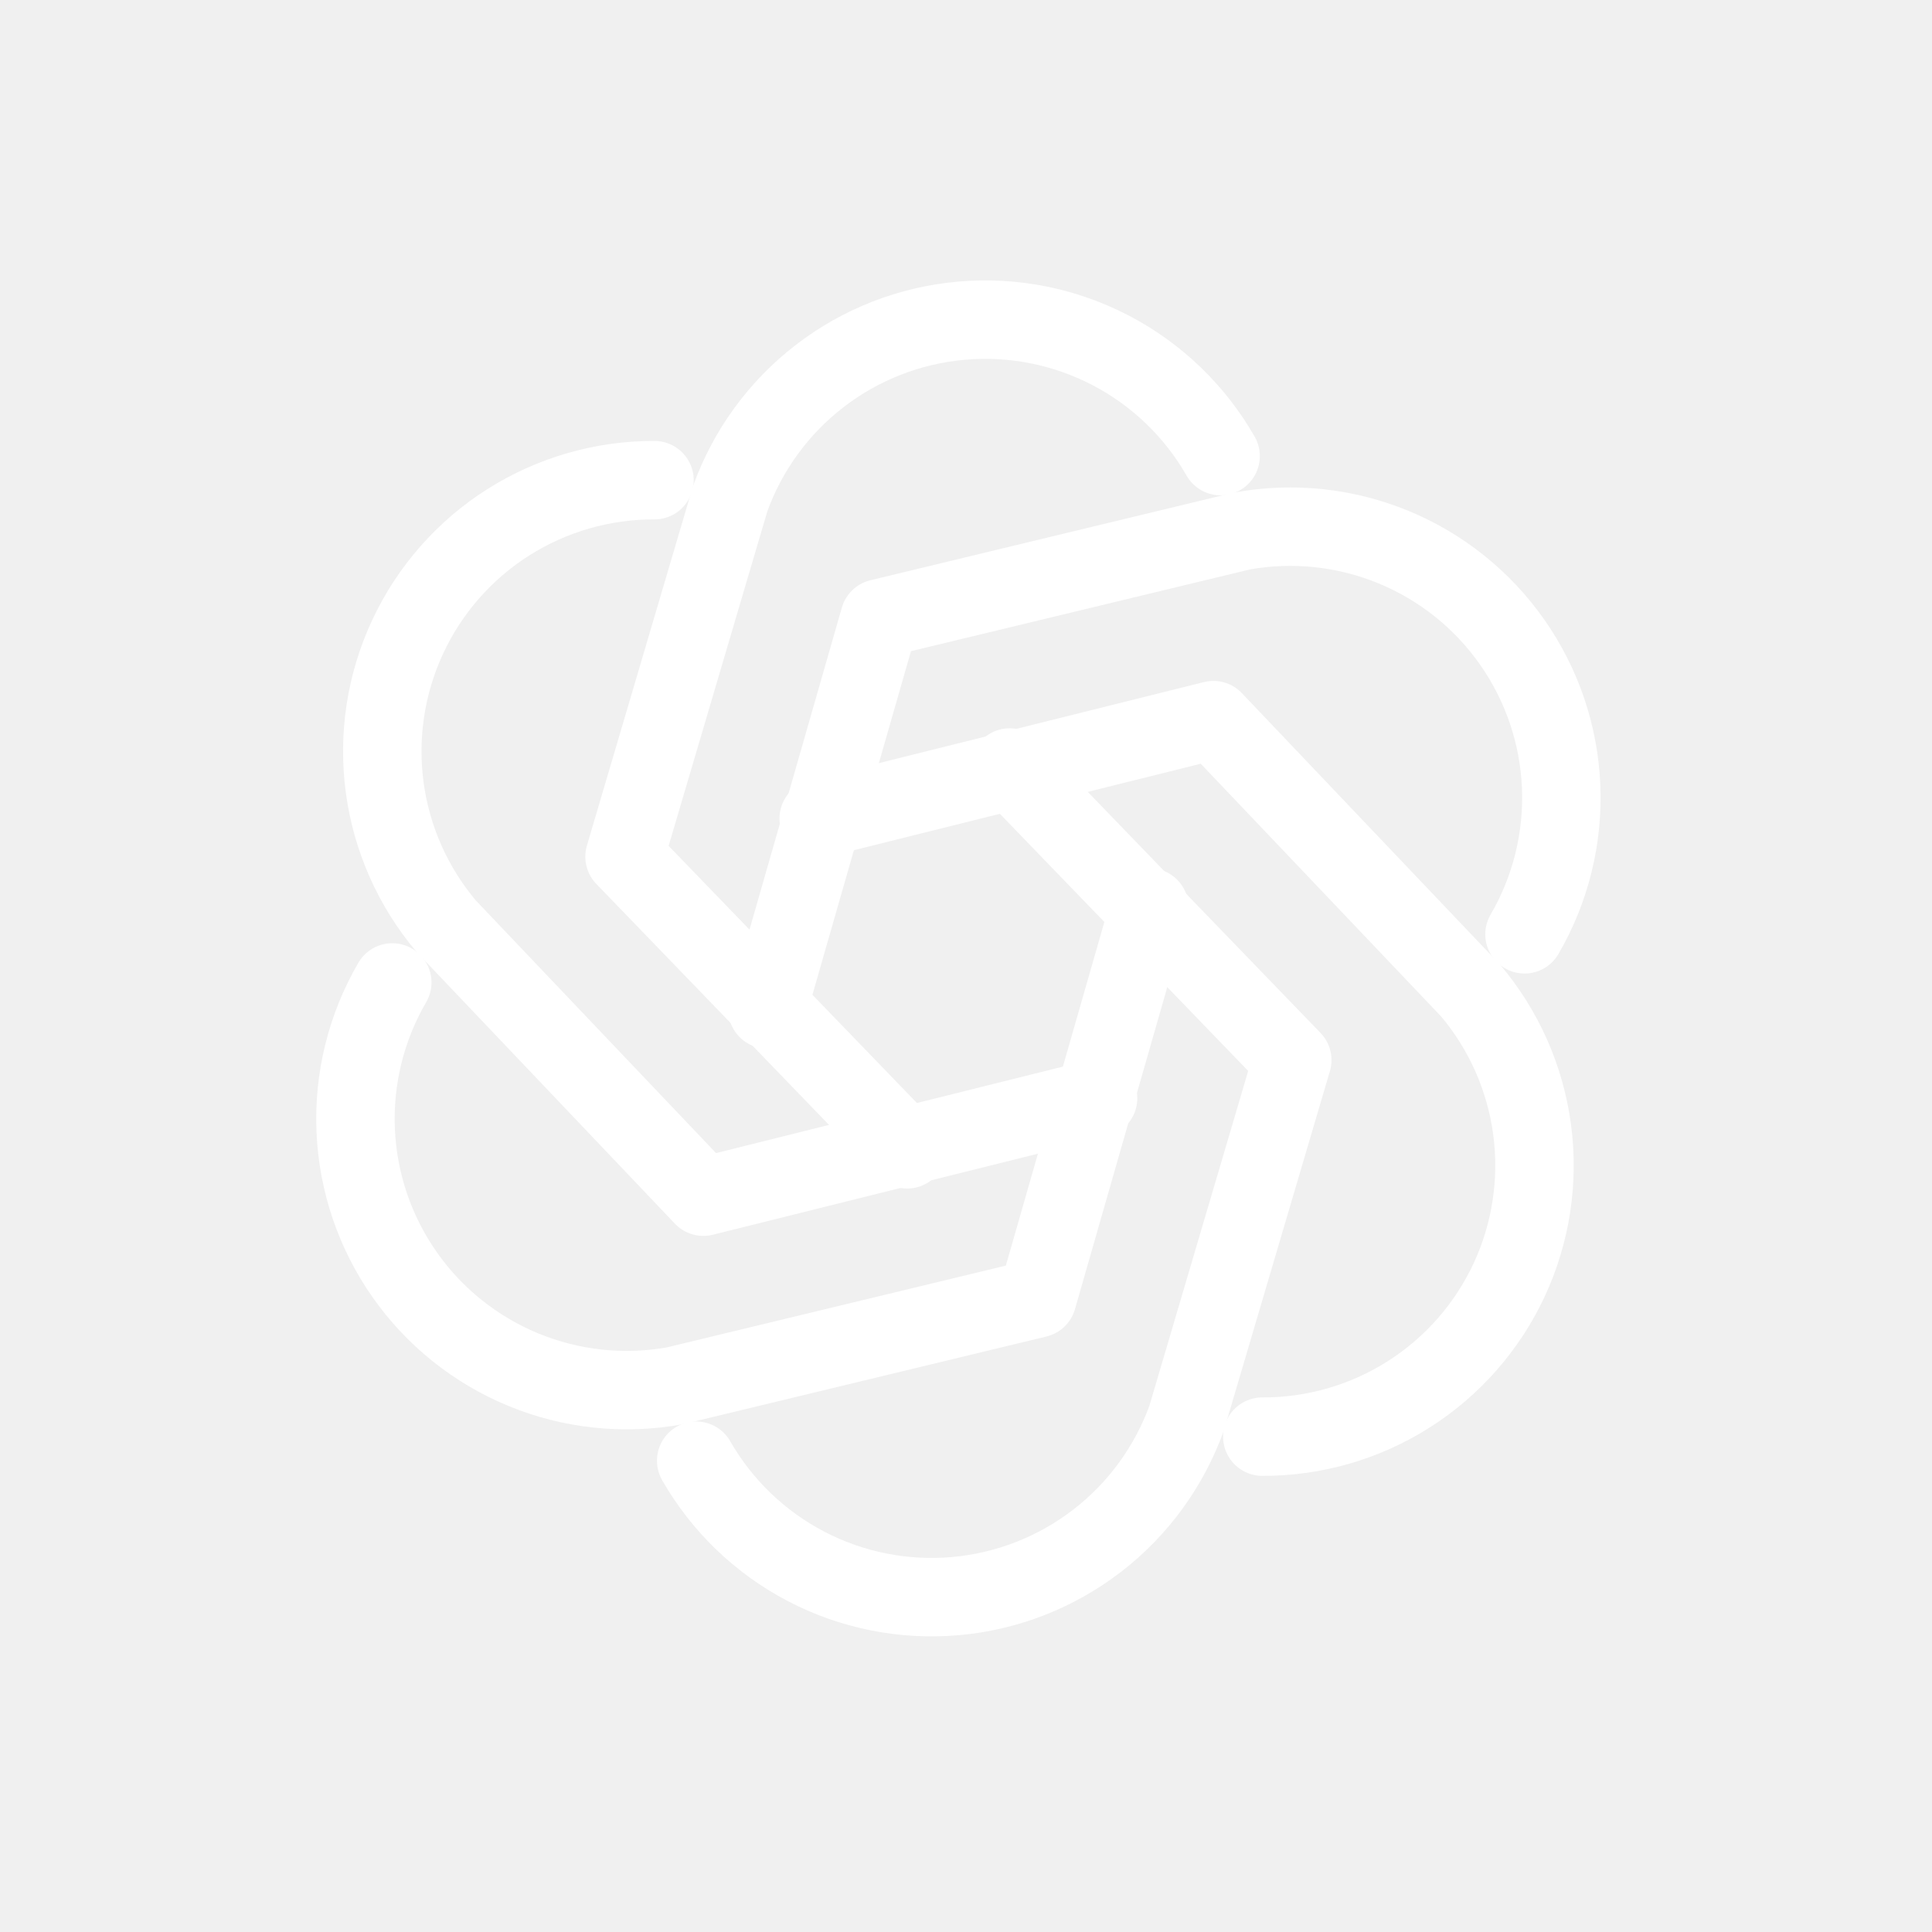
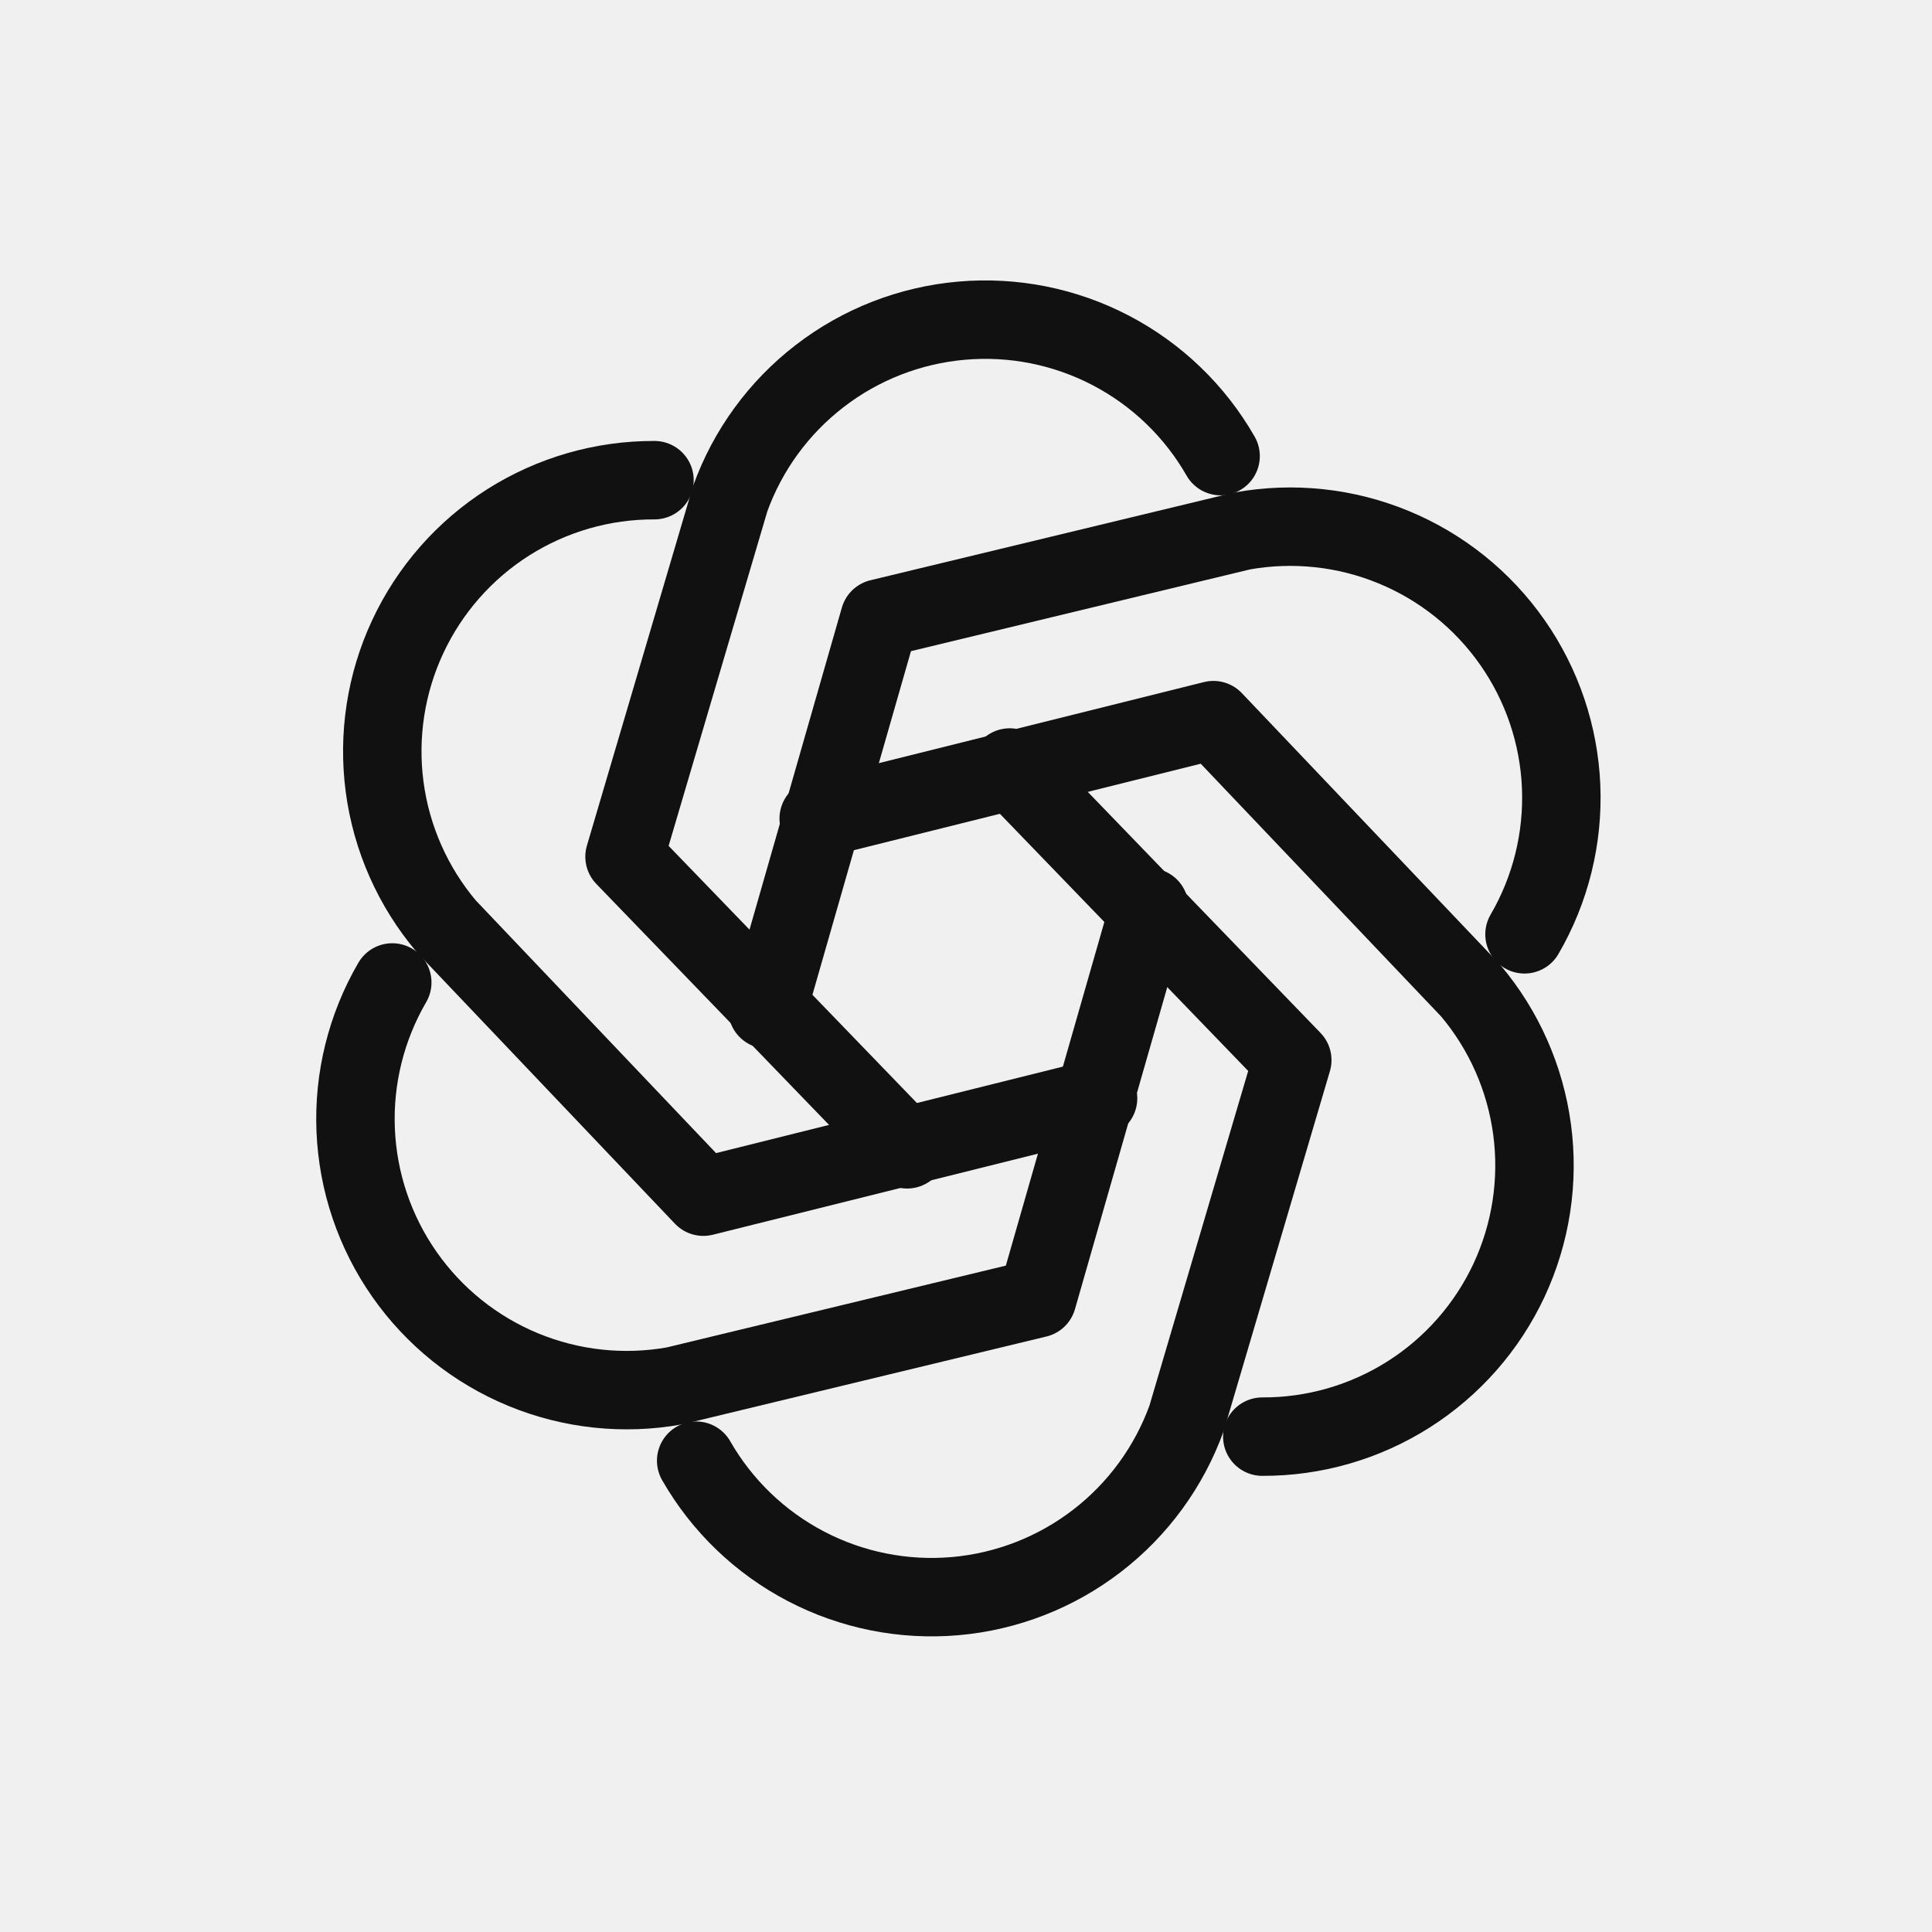
<svg xmlns="http://www.w3.org/2000/svg" width="50" height="50" viewBox="0 0 50 50" fill="none">
  <g clip-path="url(#clip0_378_279)">
-     <path d="M19.861 26.124L22.763 16.004L32.148 13.741C33.467 13.504 34.826 13.649 36.065 14.16C37.304 14.671 38.371 15.526 39.139 16.624C39.908 17.722 40.346 19.017 40.402 20.356C40.457 21.695 40.129 23.022 39.454 24.18" stroke="white" stroke-width="2.03" stroke-linecap="round" stroke-linejoin="round" />
-     <path d="M21.188 21.184L31.403 18.637L38.056 25.632C38.921 26.656 39.474 27.906 39.651 29.235C39.828 30.563 39.621 31.914 39.055 33.129C38.488 34.343 37.586 35.37 36.454 36.088C35.322 36.806 34.008 37.185 32.668 37.18" stroke="white" stroke-width="2.03" stroke-linecap="round" stroke-linejoin="round" />
-     <path d="M26.131 19.863L33.444 27.436L30.712 36.695C30.257 37.956 29.452 39.06 28.39 39.877C27.328 40.695 26.054 41.191 24.719 41.308C23.384 41.424 22.043 41.156 20.856 40.535C19.668 39.914 18.683 38.966 18.017 37.803" stroke="white" stroke-width="2.03" stroke-linecap="round" stroke-linejoin="round" />
-     <path d="M29.745 23.482L26.844 33.602L17.459 35.866C16.14 36.103 14.781 35.957 13.542 35.446C12.303 34.935 11.236 34.08 10.468 32.982C9.699 31.884 9.261 30.589 9.205 29.25C9.149 27.911 9.478 26.584 10.152 25.426" stroke="white" stroke-width="2.03" stroke-linecap="round" stroke-linejoin="round" />
-     <path d="M28.418 28.423L18.203 30.97L11.551 23.974C10.686 22.95 10.132 21.7 9.955 20.372C9.778 19.044 9.985 17.692 10.552 16.478C11.119 15.263 12.021 14.236 13.153 13.518C14.285 12.801 15.598 12.422 16.938 12.427" stroke="white" stroke-width="2.03" stroke-linecap="round" stroke-linejoin="round" />
-     <path d="M23.476 29.744L16.163 22.171L18.895 12.912C19.349 11.651 20.155 10.546 21.217 9.729C22.279 8.911 23.553 8.415 24.888 8.299C26.223 8.182 27.564 8.45 28.751 9.071C29.939 9.692 30.924 10.641 31.589 11.804" stroke="white" stroke-width="2.03" stroke-linecap="round" stroke-linejoin="round" />
+     <path d="M19.861 26.124L22.763 16.004L32.148 13.741C33.467 13.504 34.826 13.649 36.065 14.16C37.304 14.671 38.371 15.526 39.139 16.624C39.908 17.722 40.346 19.017 40.402 20.356C40.457 21.695 40.129 23.022 39.454 24.18" stroke="#111111" stroke-width="2.03" stroke-linecap="round" stroke-linejoin="round" />
+     <path d="M21.188 21.184L31.403 18.637L38.056 25.632C38.921 26.656 39.474 27.906 39.651 29.235C39.828 30.563 39.621 31.914 39.055 33.129C38.488 34.343 37.586 35.37 36.454 36.088C35.322 36.806 34.008 37.185 32.668 37.18" stroke="#111111" stroke-width="2.03" stroke-linecap="round" stroke-linejoin="round" />
+     <path d="M26.131 19.863L33.444 27.436L30.712 36.695C30.257 37.956 29.452 39.06 28.39 39.877C27.328 40.695 26.054 41.191 24.719 41.308C23.384 41.424 22.043 41.156 20.856 40.535C19.668 39.914 18.683 38.966 18.017 37.803" stroke="#111111" stroke-width="2.03" stroke-linecap="round" stroke-linejoin="round" />
+     <path d="M29.745 23.482L26.844 33.602L17.459 35.866C16.14 36.103 14.781 35.957 13.542 35.446C12.303 34.935 11.236 34.08 10.468 32.982C9.699 31.884 9.261 30.589 9.205 29.25C9.149 27.911 9.478 26.584 10.152 25.426" stroke="#111111" stroke-width="2.03" stroke-linecap="round" stroke-linejoin="round" />
+     <path d="M28.418 28.423L18.203 30.97L11.551 23.974C10.686 22.95 10.132 21.7 9.955 20.372C9.778 19.044 9.985 17.692 10.552 16.478C11.119 15.263 12.021 14.236 13.153 13.518C14.285 12.801 15.598 12.422 16.938 12.427" stroke="#111111" stroke-width="2.03" stroke-linecap="round" stroke-linejoin="round" />
+     <path d="M23.476 29.744L16.163 22.171L18.895 12.912C19.349 11.651 20.155 10.546 21.217 9.729C22.279 8.911 23.553 8.415 24.888 8.299C26.223 8.182 27.564 8.45 28.751 9.071C29.939 9.692 30.924 10.641 31.589 11.804" stroke="#111111" stroke-width="2.03" stroke-linecap="round" stroke-linejoin="round" />
  </g>
  <defs>
    <clipPath id="clip0_378_279">
      <rect width="40.106" height="40.106" fill="#111111" transform="translate(11.0546) rotate(16)" />
    </clipPath>
  </defs>
</svg>
